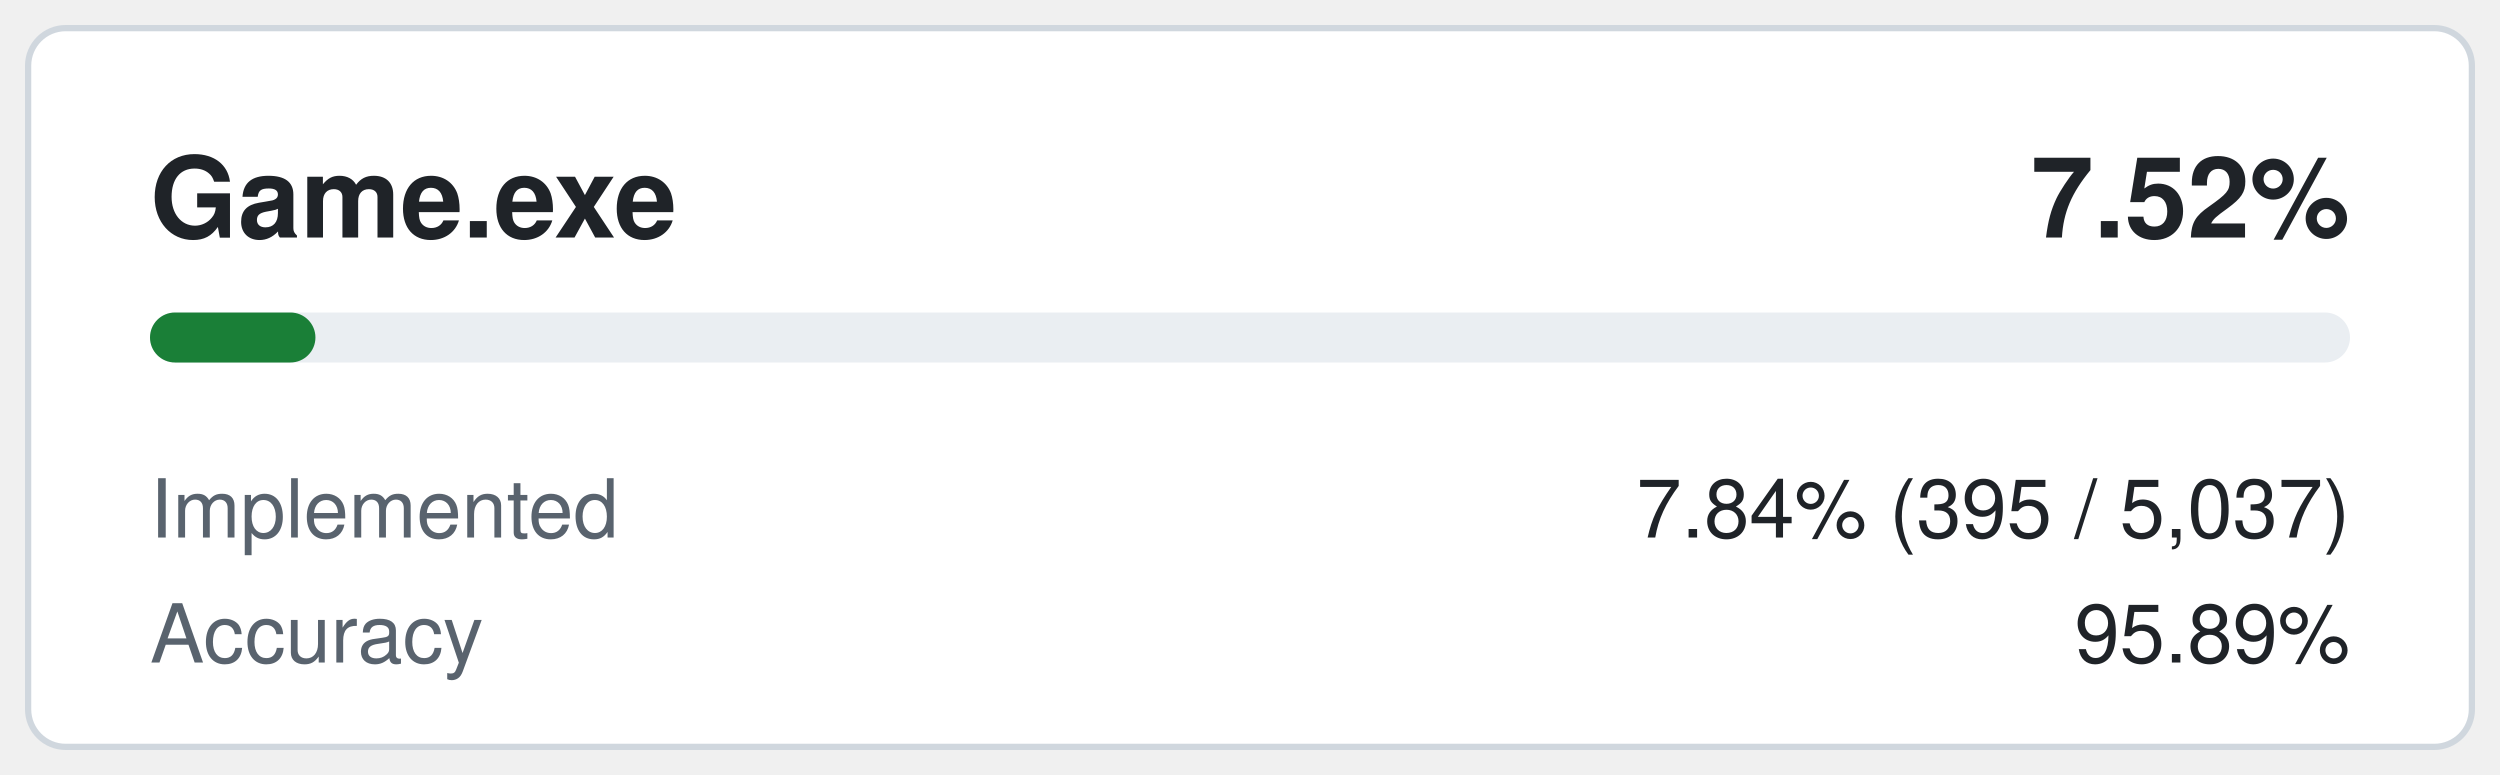
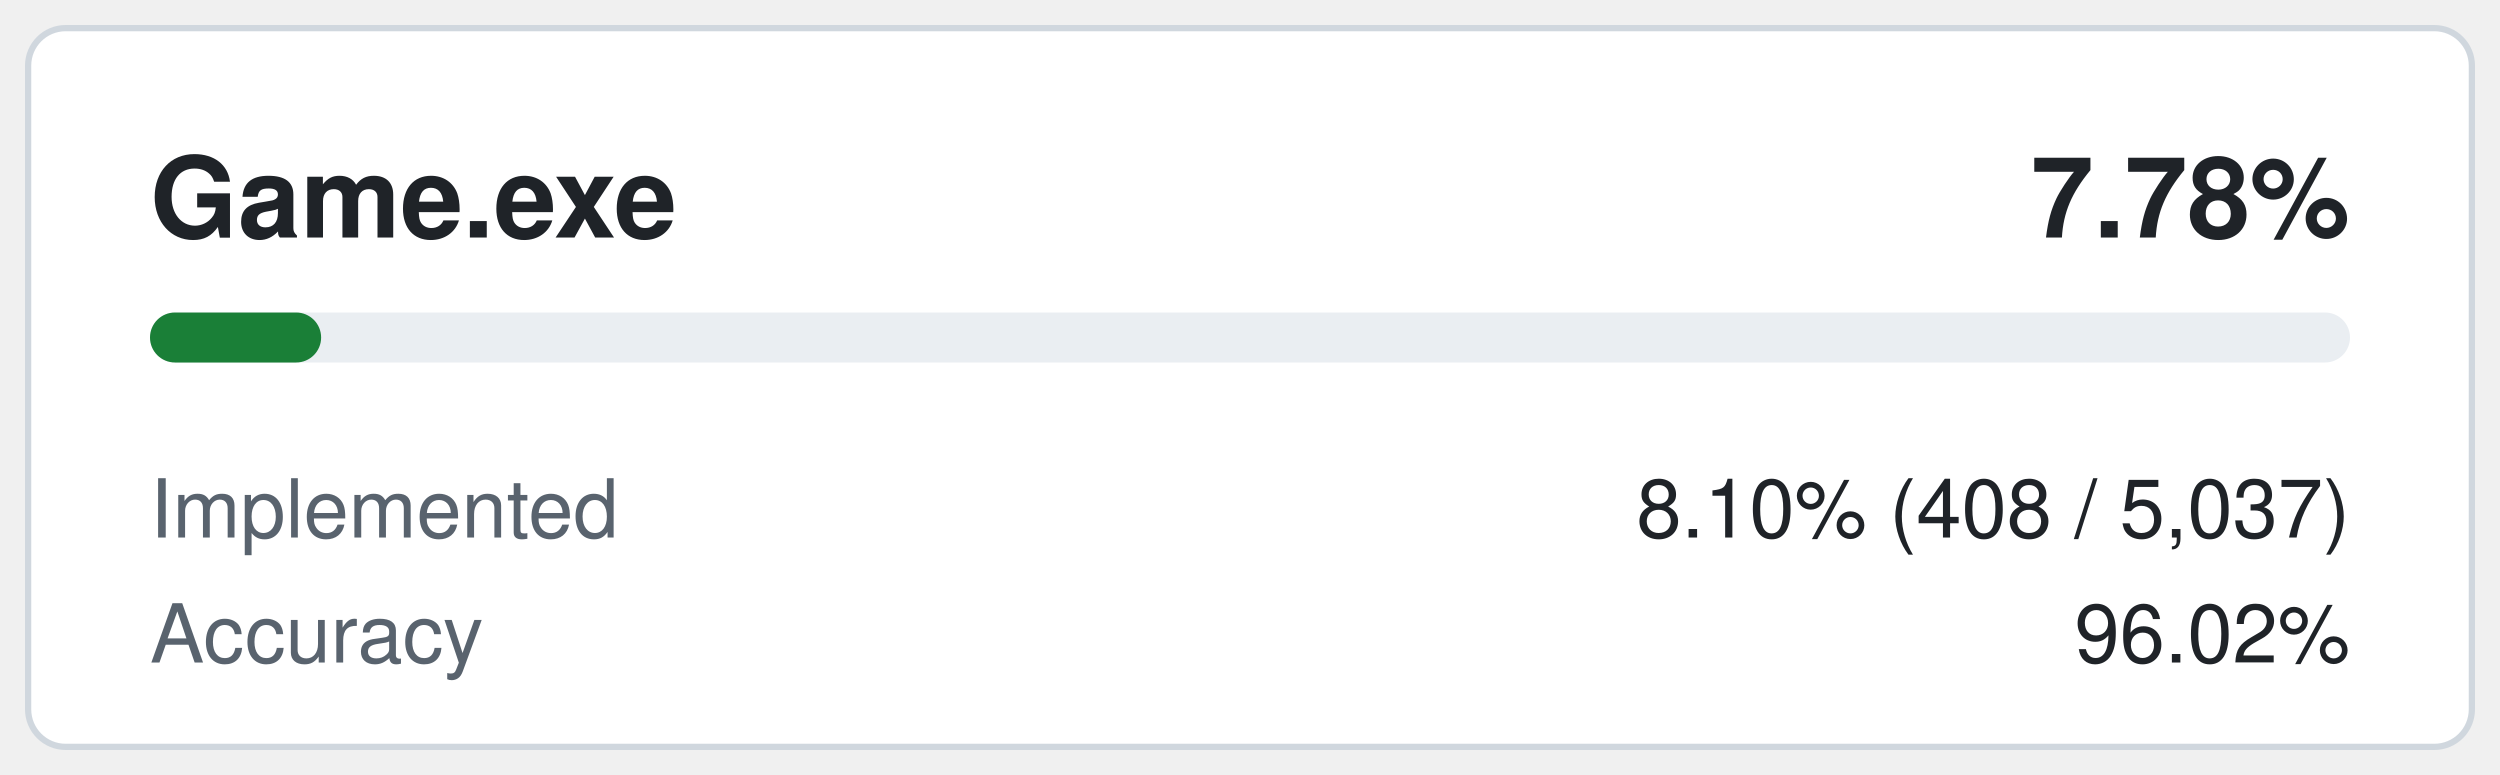
- <svg xmlns="http://www.w3.org/2000/svg" width="400" height="124" viewBox="0 0 400 124" role="img" aria-label="Game.exe: 7.52% decompiled">
+ <svg xmlns="http://www.w3.org/2000/svg" width="400" height="124" viewBox="0 0 400 124" role="img" aria-label="Game.exe: 7.78% decompiled">
  <style>
  .card { fill: #ffffff; stroke: #d0d7de; }
  .track { fill: #eaeef2; }
  .bar { fill: #1a7f37; }
  text { font-family: -apple-system, BlinkMacSystemFont, "Segoe UI", Helvetica, Arial, sans-serif; fill: #1f2328; font-variant-numeric: tabular-nums; }
  .muted { fill: #59636e; }
  @media (prefers-color-scheme: dark) {
    .card { fill: #0d1117; stroke: #3d444d; }
    .track { fill: #262c36; }
    .bar { fill: #3fb950; }
    text { fill: #f0f6fc; }
    .muted { fill: #9198a1; }
  }
</style>
  <rect class="card" x="4.5" y="4.5" width="391" height="115" rx="6" />
  <text x="24" y="38" font-size="18" font-weight="600">Game.exe</text>
-   <text x="376" y="38" font-size="18" font-weight="600" text-anchor="end">7.52%</text>
+   <text x="376" y="38" font-size="18" font-weight="600" text-anchor="end">7.78%</text>
  <rect class="track" x="24" y="50" width="352" height="8" rx="4" />
-   <rect class="bar" x="24" y="50" width="26.47" height="8" rx="4" />
+   <rect class="bar" x="24" y="50" width="27.38" height="8" rx="4" />
  <text class="muted" x="24" y="86" font-size="13">Implemented</text>
-   <text x="376" y="86" font-size="13" text-anchor="end">7.84% (395 / 5,037)</text>
+   <text x="376" y="86" font-size="13" text-anchor="end">8.10% (408 / 5,037)</text>
  <text class="muted" x="24" y="106" font-size="13">Accuracy</text>
-   <text x="376" y="106" font-size="13" text-anchor="end">95.89%</text>
+   <text x="376" y="106" font-size="13" text-anchor="end">96.02%</text>
</svg>
